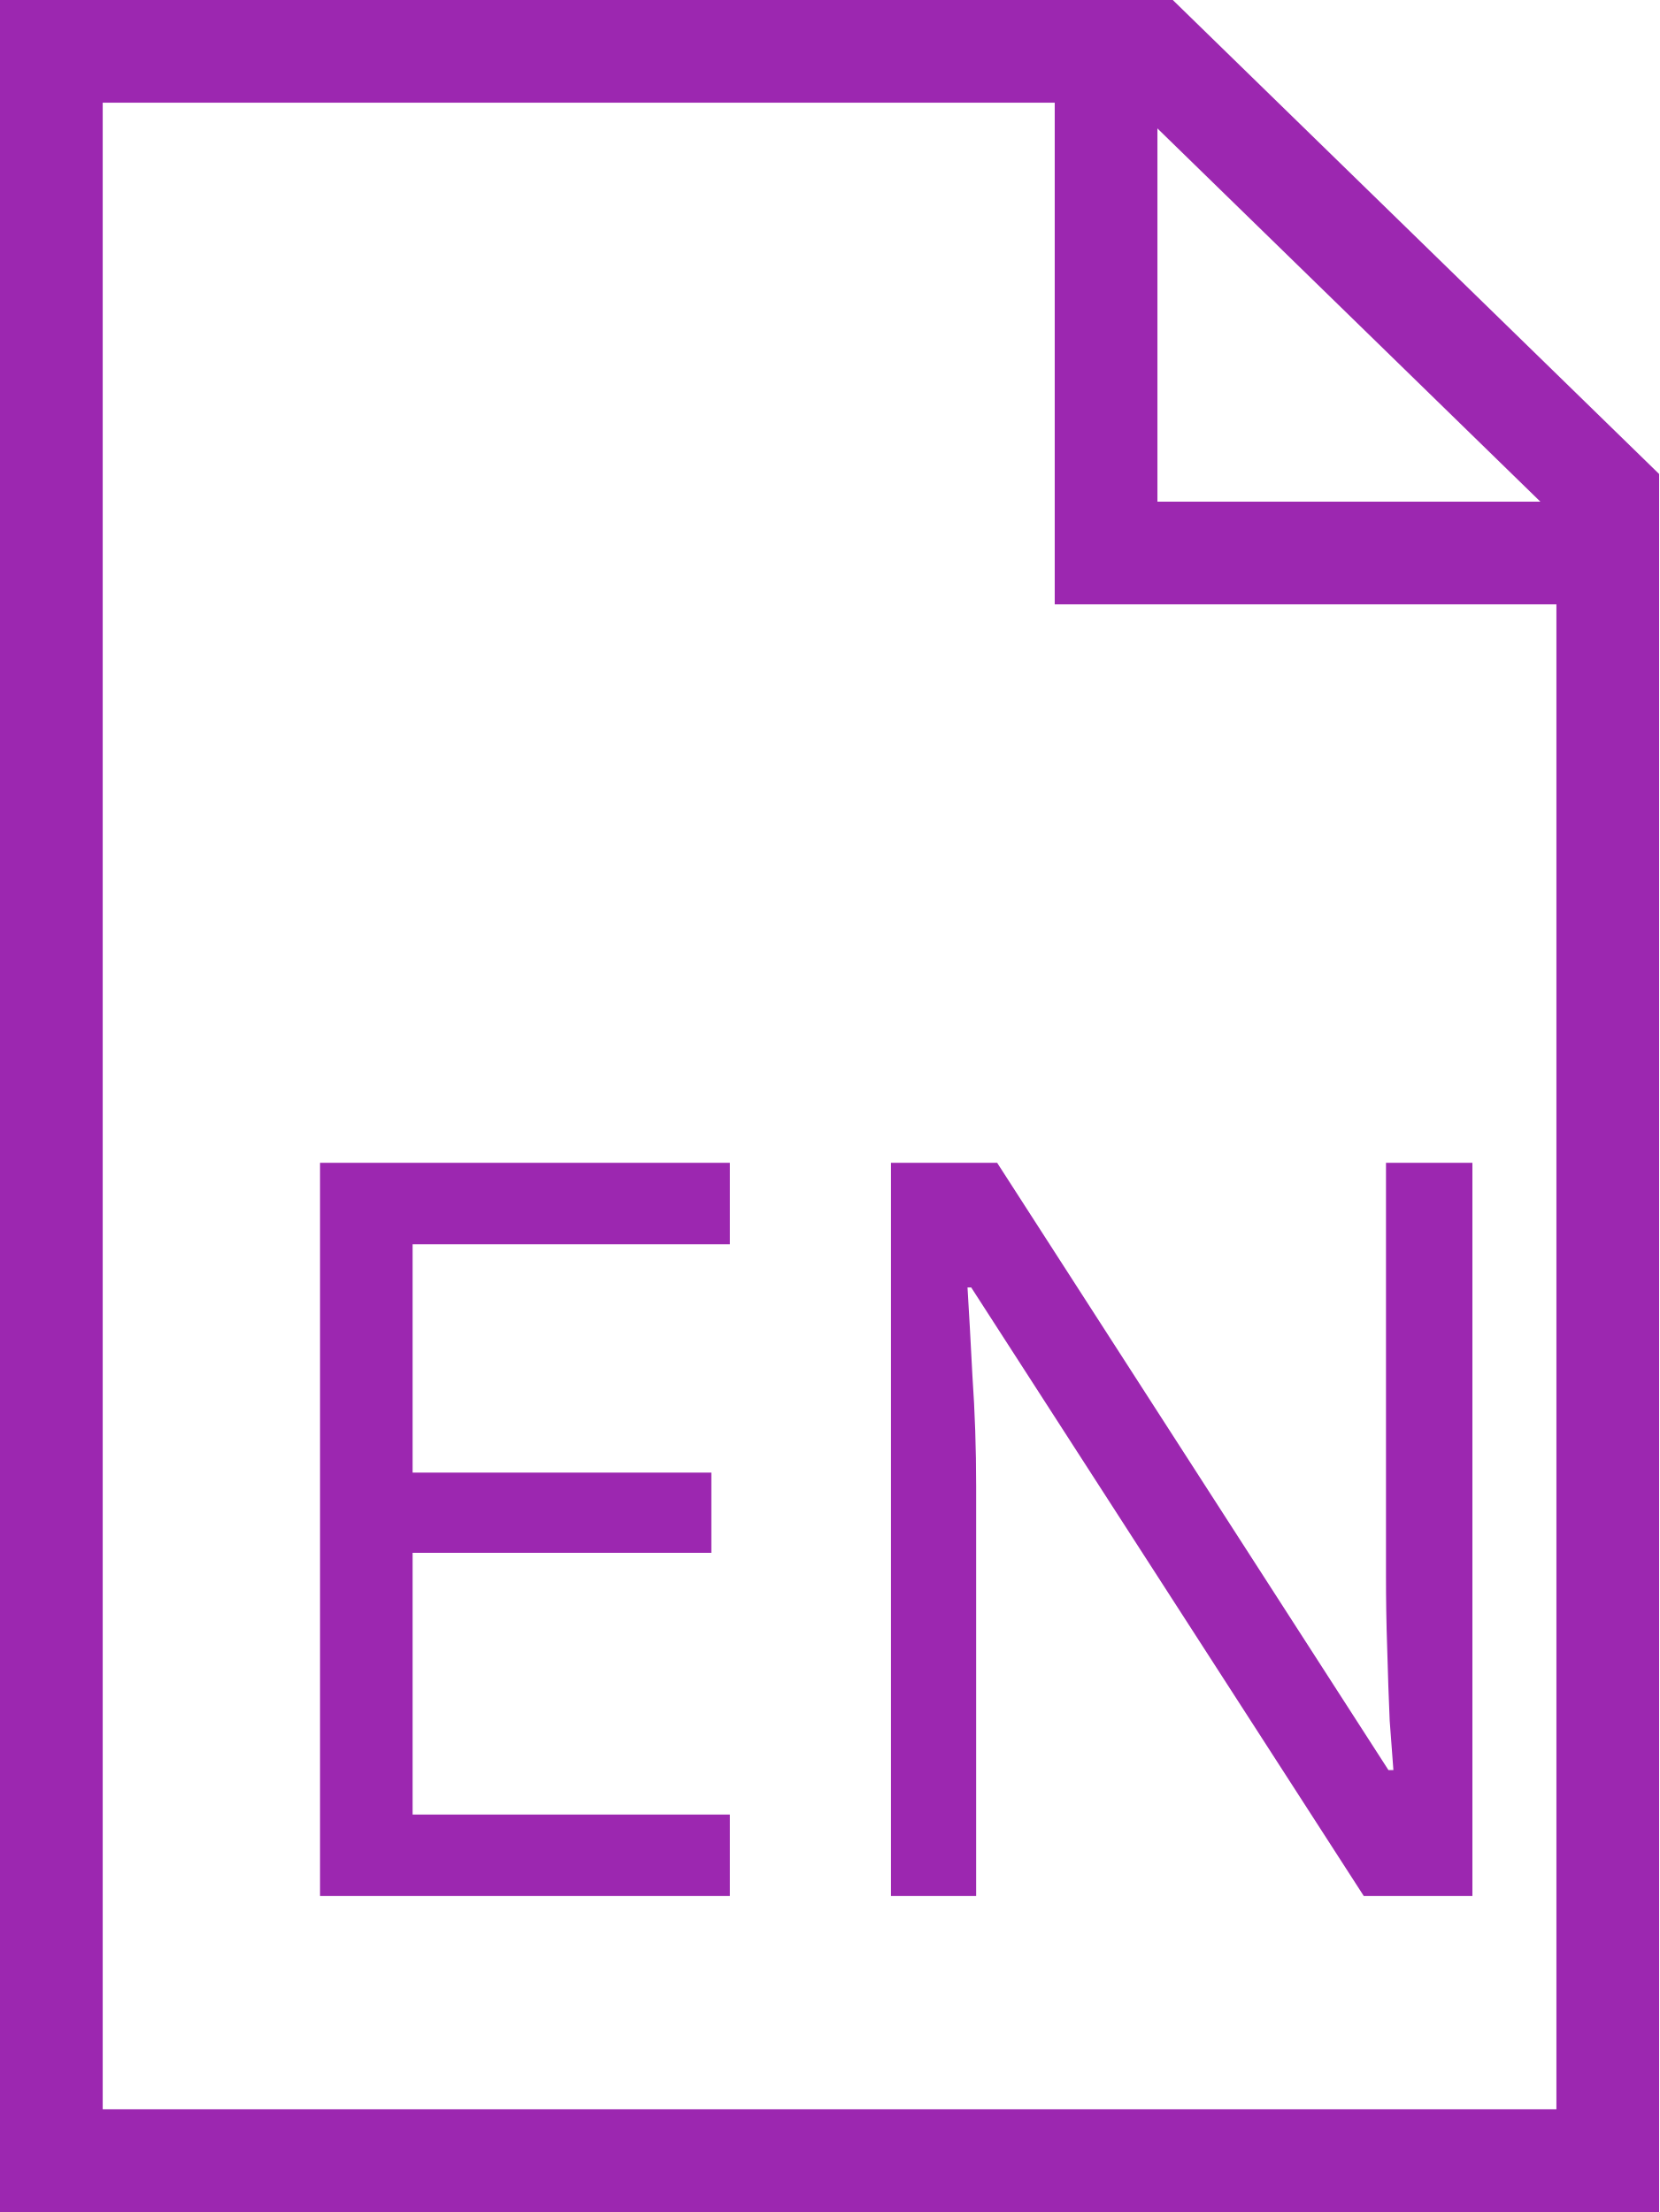
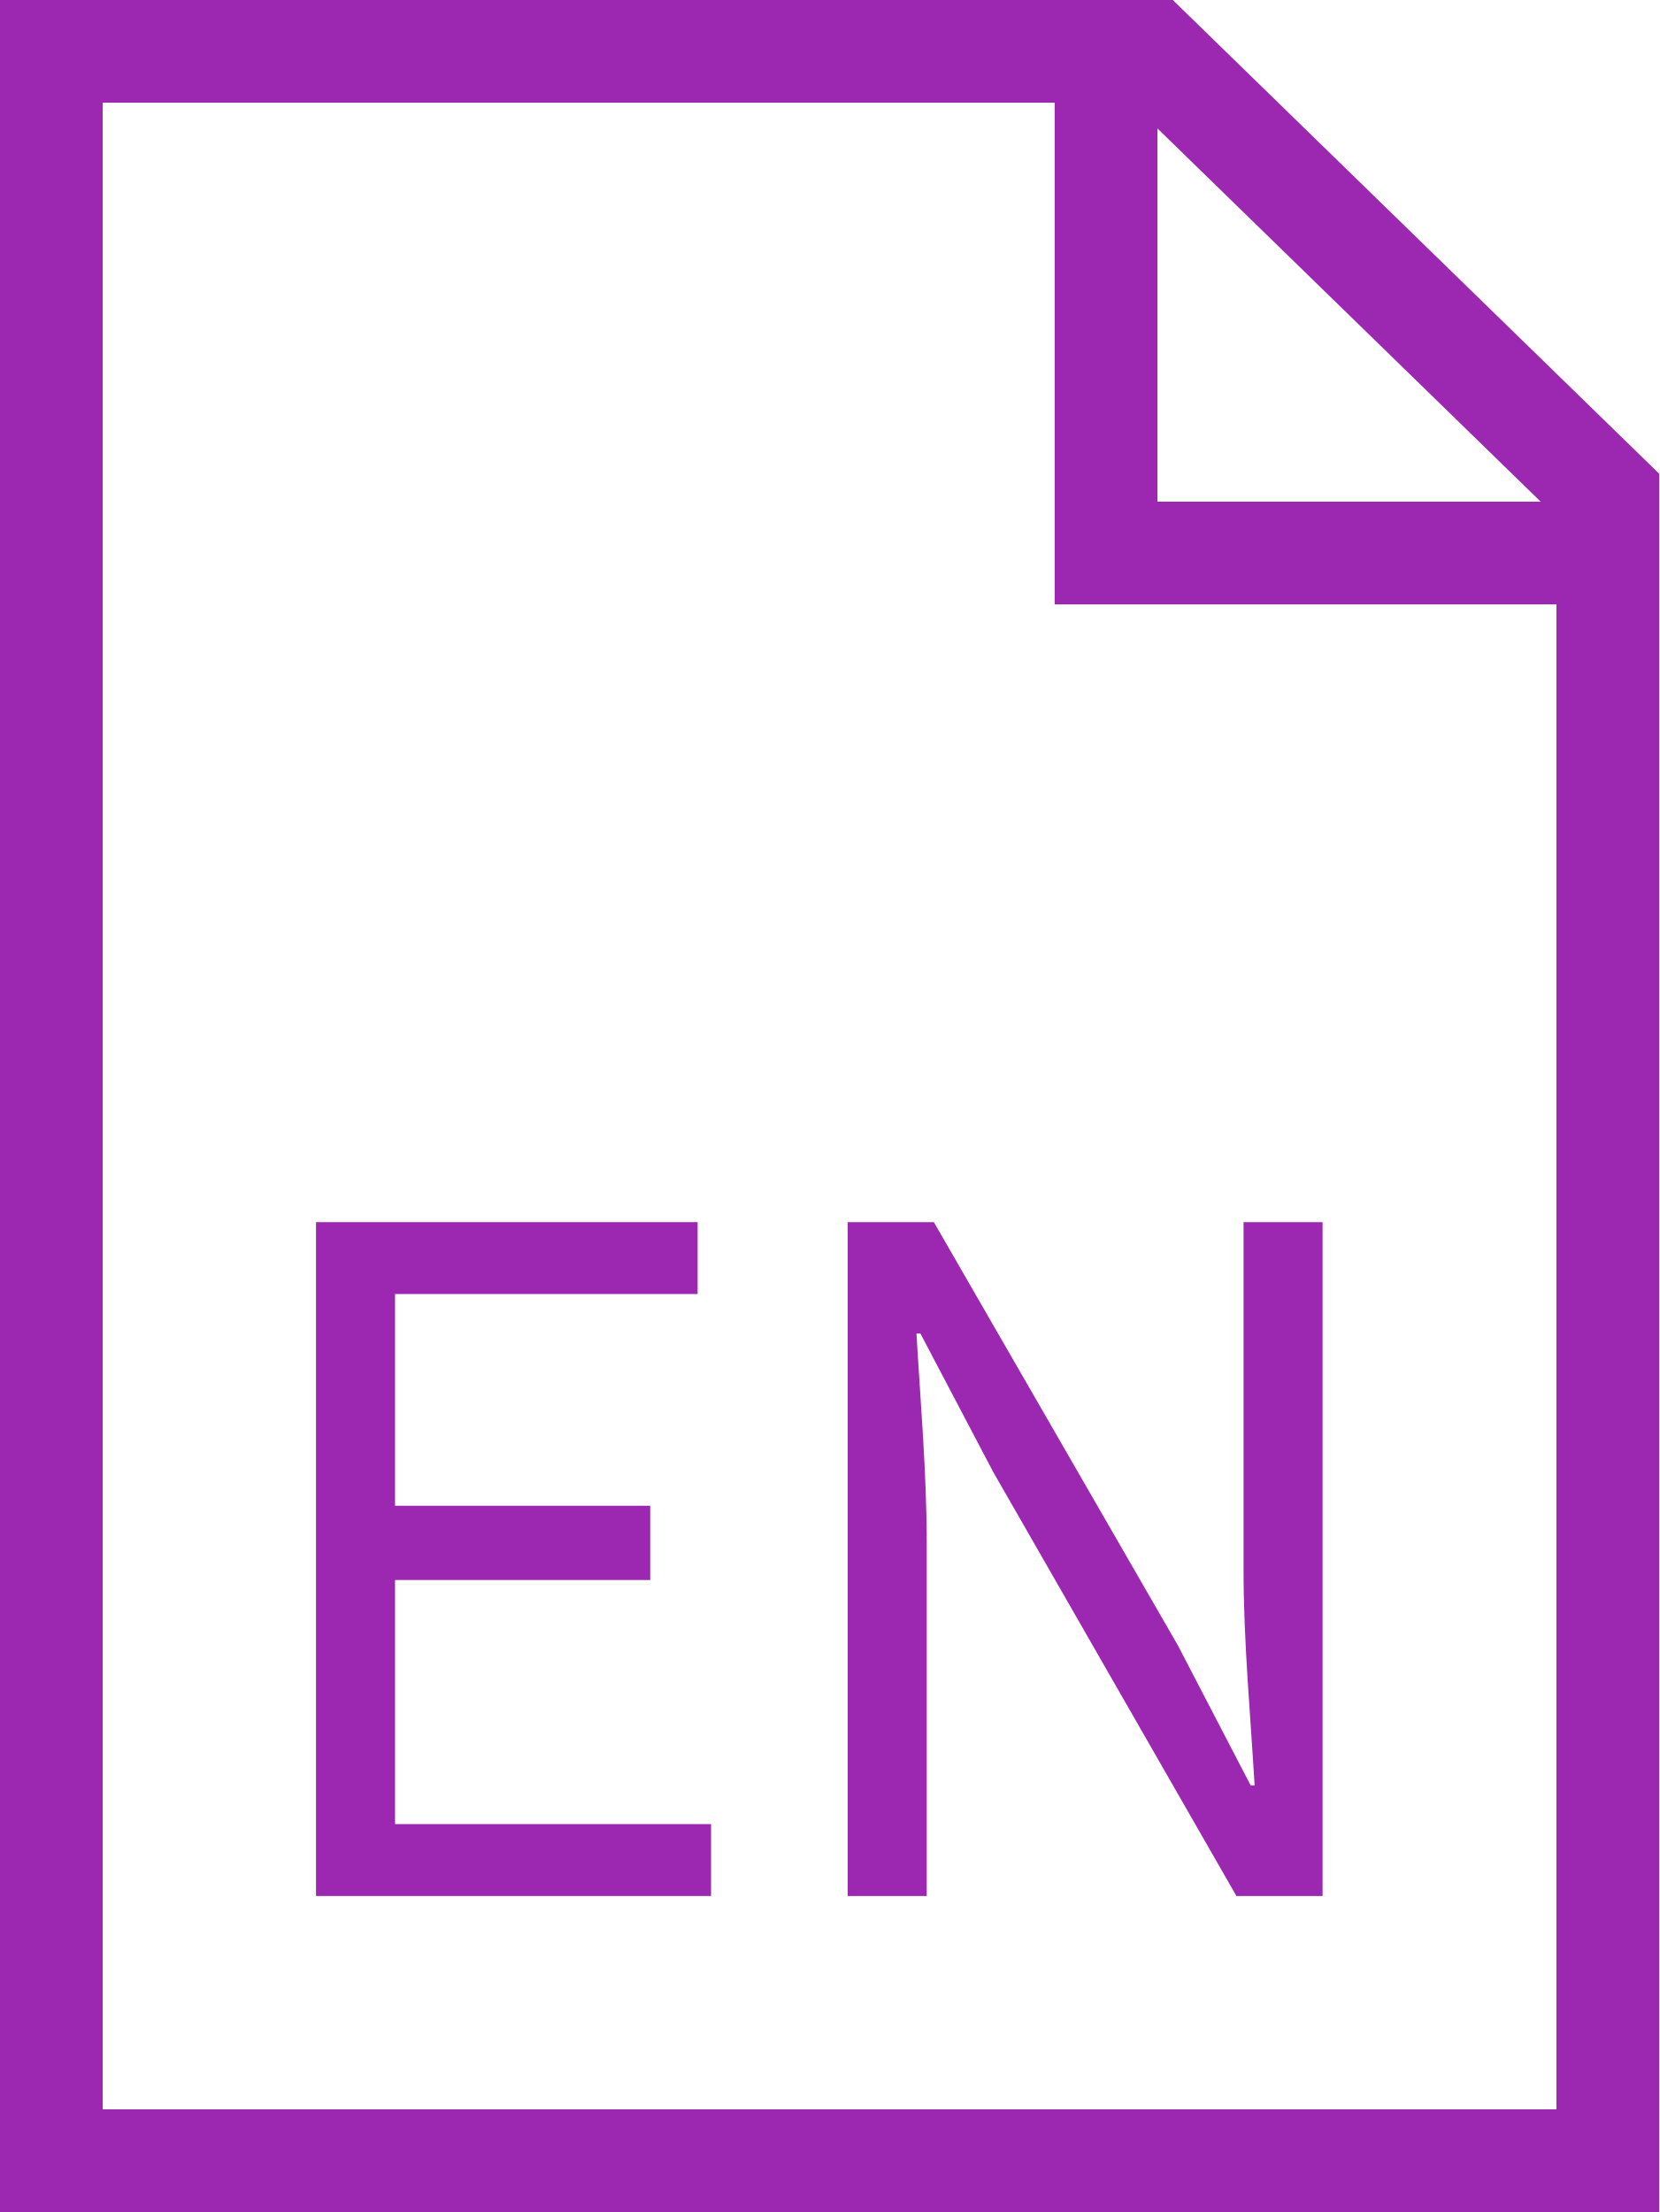
- <svg xmlns="http://www.w3.org/2000/svg" width="21px" height="28px" viewBox="0 0 21 28" version="1.1">
-   <g id="Page-1" stroke="none" stroke-width="1" fill="none" fill-rule="evenodd">
-     <g id="Artboard" transform="translate(-253, -202)">
-       <g id="download_english_pptx_active" transform="translate(253, 202)">
-         <g id="Group-4" stroke="#9C27B0" stroke-width="1.3">
+ <svg xmlns="http://www.w3.org/2000/svg" id="Layer_1" data-name="Layer 1" viewBox="0 0 21 28">
+   <defs>
+     <style>.cls-1{fill:none;stroke:#9c27b0;stroke-width:1.3px;}.cls-2{isolation:isolate;}.cls-3{fill:#9c27b0;}</style>
+   </defs>
+   <g id="Page-1">
+     <g id="Artboard">
+       <g id="download_english_pptx_active" data-name="download english pptx active">
+         <g id="Group-4">
          <g id="Group-8">
-             <path d="M0.65,0.65 L0.65,27.35 L20.35,27.35 L20.35,6.274 L14.58,0.65 L0.65,0.65 Z" id="Rectangle" />
-             <polyline id="Path-2" points="14 1 14 7 20 7" />
+             <path id="Rectangle" class="cls-1" d="M0.65,0.65v26.7h19.7V6.27L14.58,0.65H0.65Z" />
+             <polyline id="Path-2" class="cls-1" points="14 1 14 7 20 7" />
          </g>
        </g>
-         <text id="EN" font-family="SourceSansPro-Semibold, Source Sans Pro" font-size="13" font-weight="500" fill="#9C27B0">
-           <tspan x="2.784" y="24">EN</tspan>
-         </text>
+         <g id="EN" class="cls-2">
+           <g class="cls-2">
+             <path class="cls-3" d="M3.92,15.47H8.83v0.91H5v2.68H8.23V20H5v3.09H9V24h-5V15.47Z" />
+             <path class="cls-3" d="M10.7,15.47h1.12l3.09,5.36,0.92,1.77h0.05c-0.05-.86-0.14-1.82-0.14-2.72V15.47h1V24H15.65l-3.08-5.37-0.92-1.75H11.6c0.05,0.86.13,1.77,0.13,2.67V24h-1V15.47Z" />
+           </g>
+         </g>
      </g>
    </g>
  </g>
</svg>
